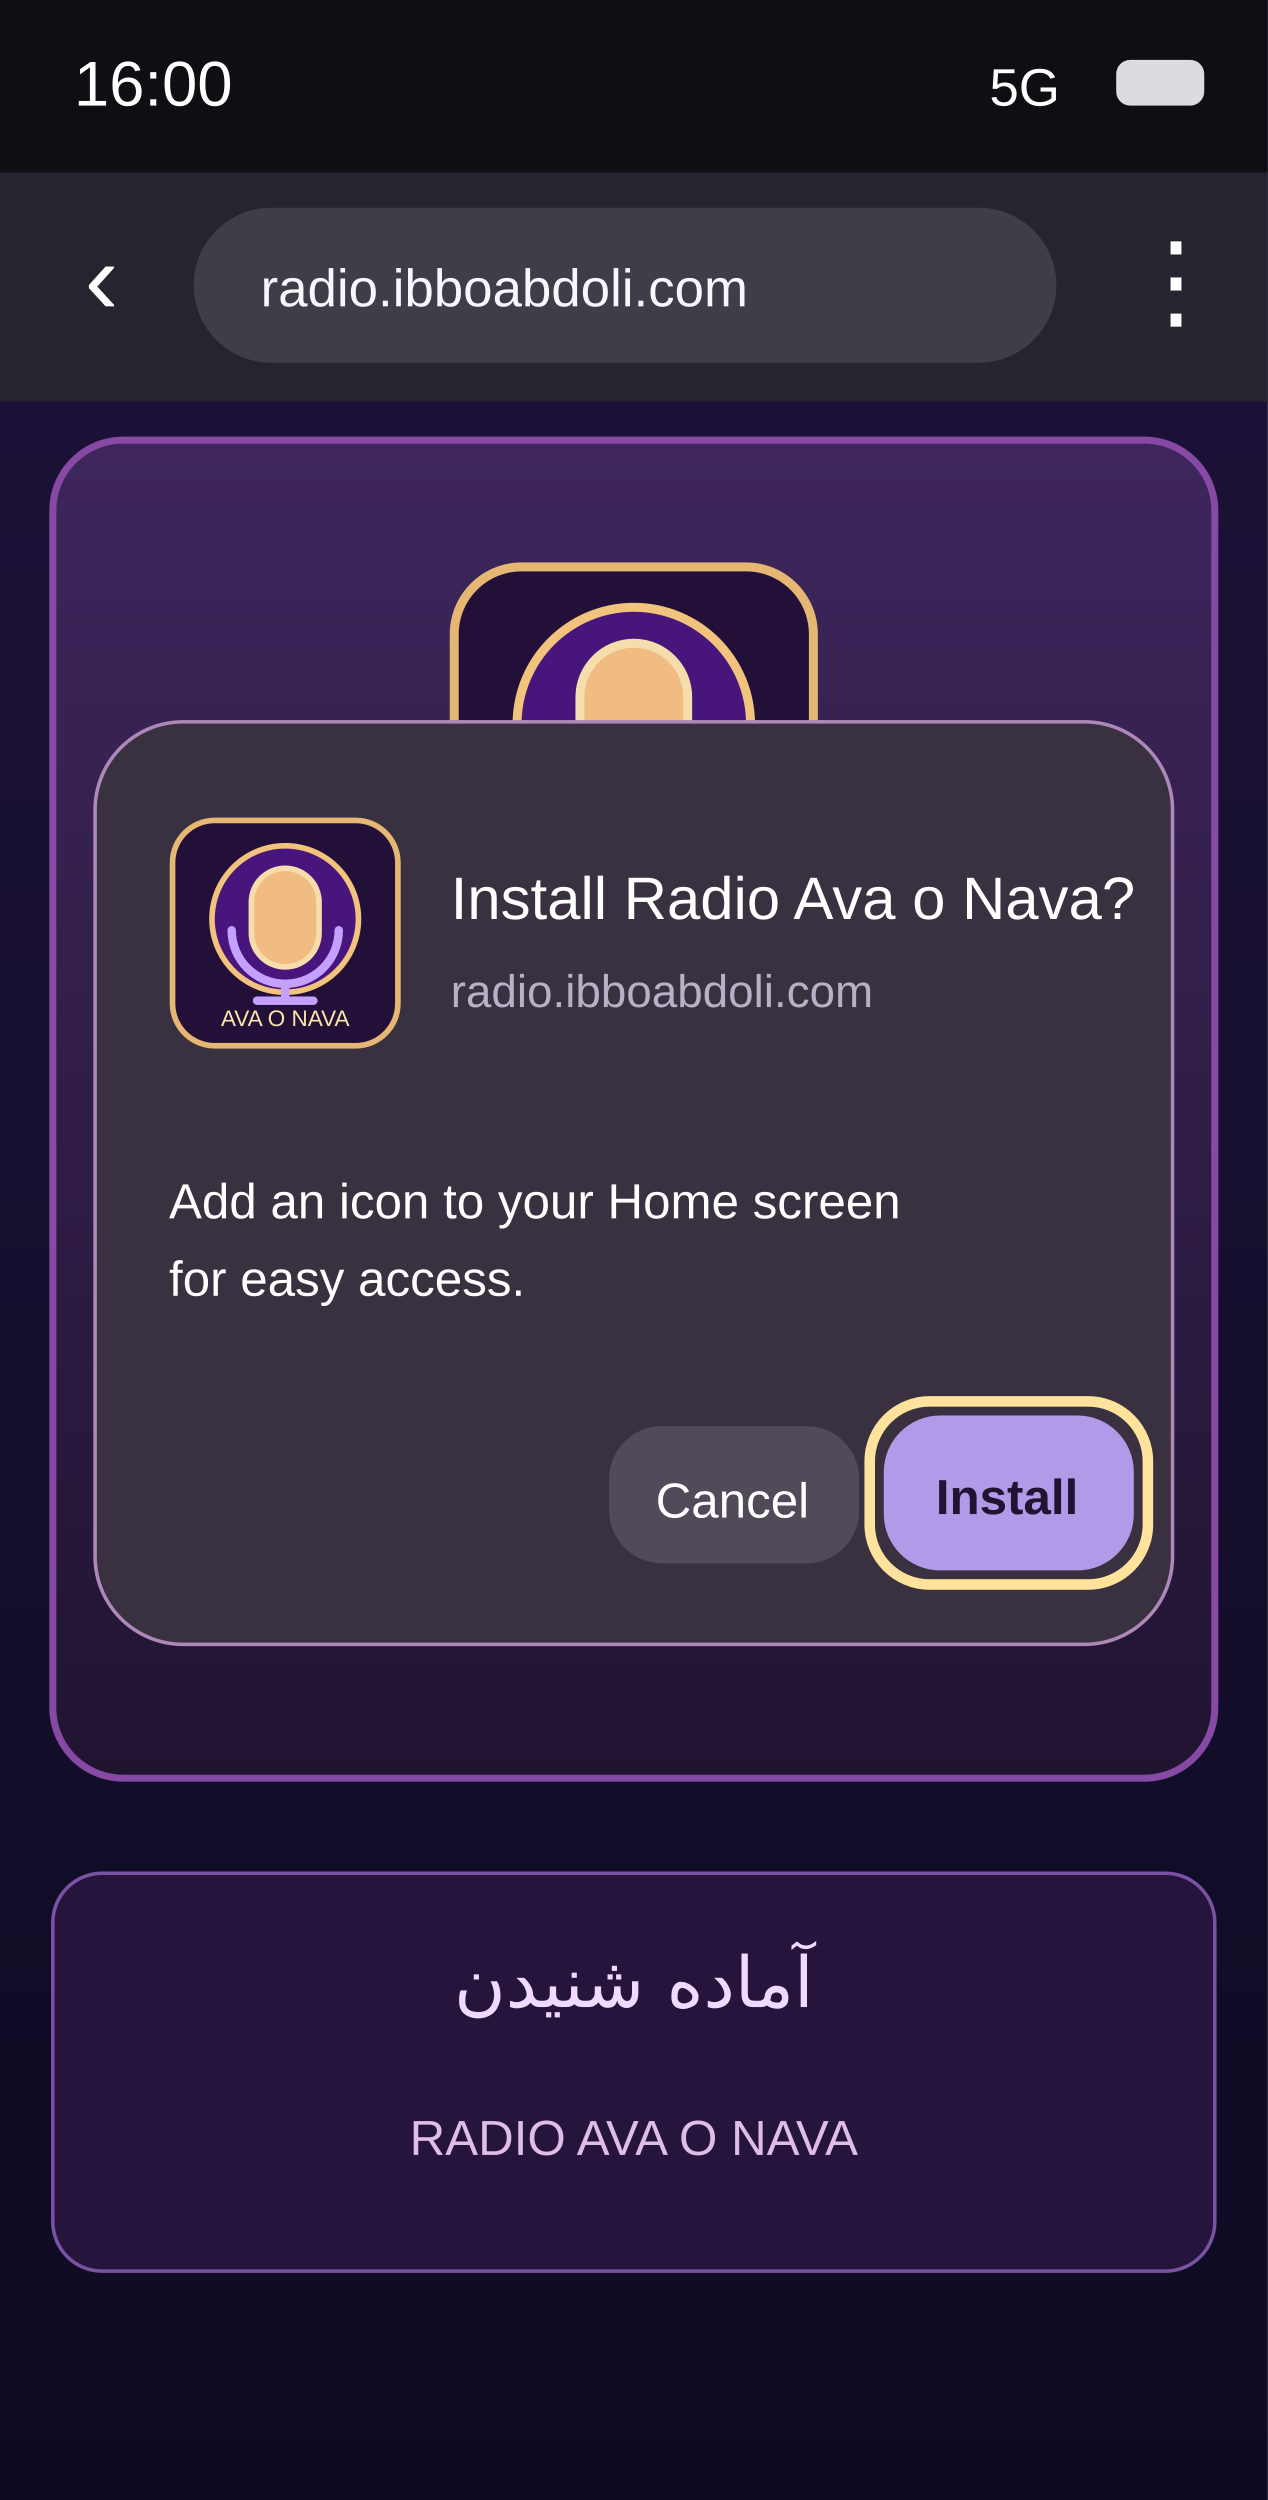
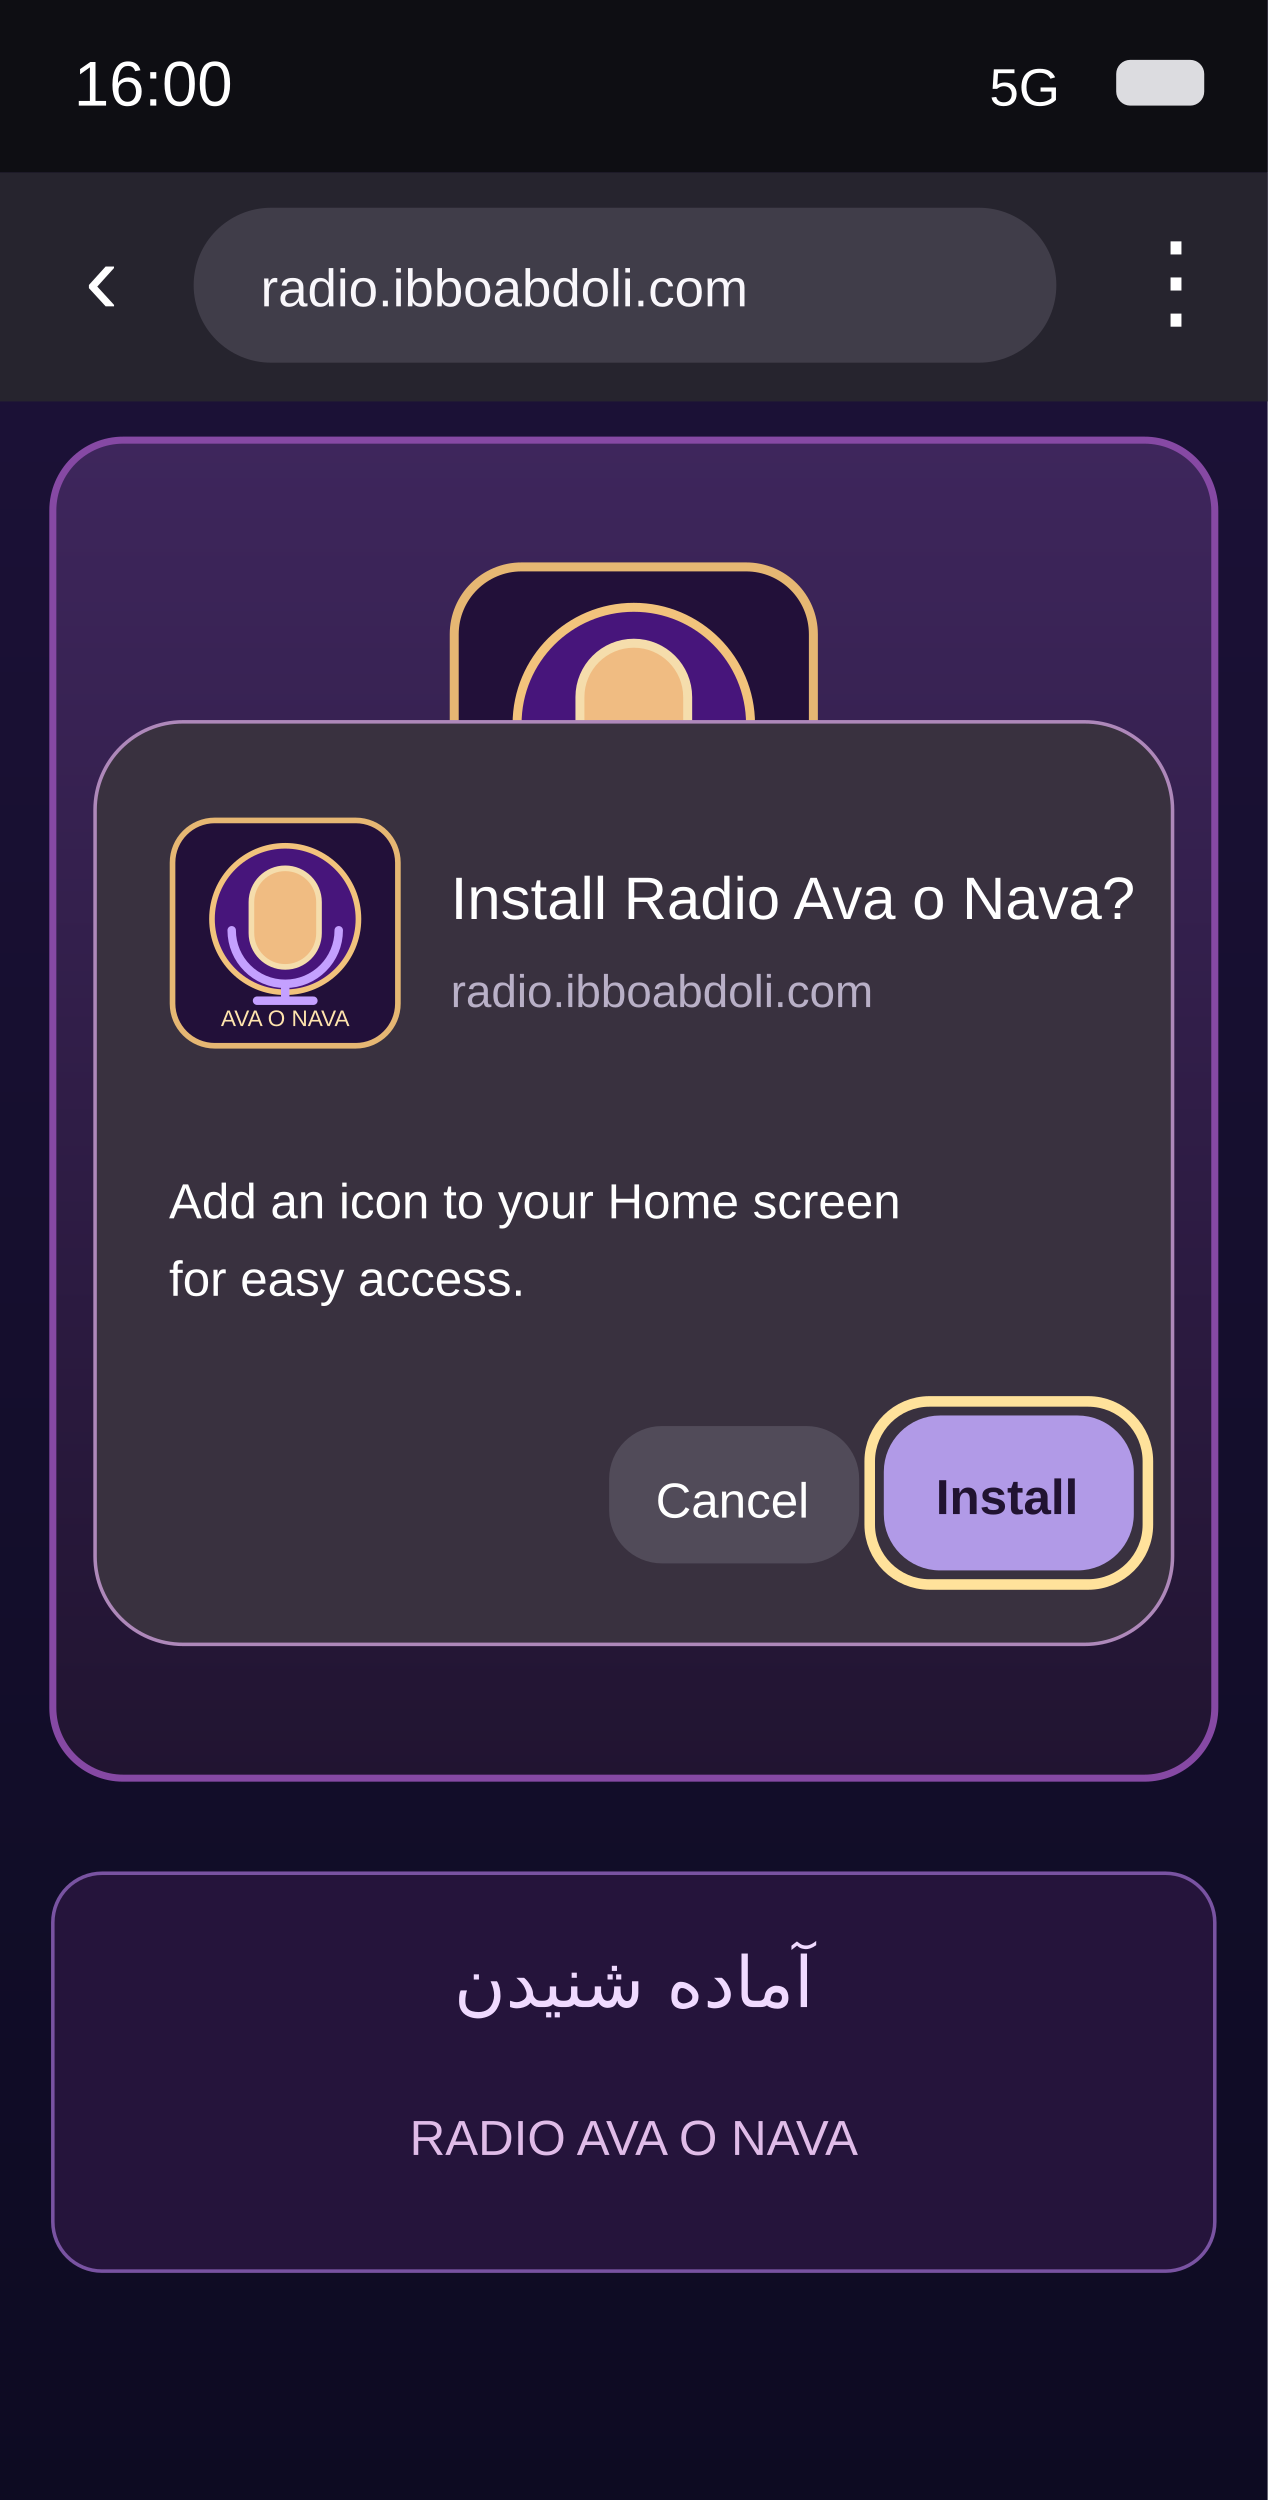
<svg xmlns="http://www.w3.org/2000/svg" width="360" height="710" viewBox="0 0 360 710" role="img" aria-label="مرحله سوم: تأیید Install">
  <defs>
    <linearGradient id="p" x2="0" y2="1">
      <stop stop-color="#1e123a" />
      <stop offset="1" stop-color="#0d0b22" />
    </linearGradient>
    <linearGradient id="z" x2="0" y2="1">
      <stop stop-color="#3e265c" />
      <stop offset="1" stop-color="#211431" />
    </linearGradient>
  </defs>
-   <rect x="0" y="0" width="360" height="710" fill="#171425" aria-hidden="true" />
  <rect x="0" y="0" width="360" height="710" rx="0" fill="url(#p)" />
  <rect x="0" y="0" width="360" height="49" rx="0" fill="#0e0e13" />
  <text x="21" y="30" font-family="Arial,Tahoma,sans-serif" font-size="18" fill="#fff" text-anchor="start">16:00</text>
  <text x="281" y="30" font-family="Arial,Tahoma,sans-serif" font-size="15" fill="#fff" text-anchor="start">5G</text>
  <rect x="317" y="17" width="25" height="13" rx="4" fill="#dcdce0" />
  <rect x="0" y="49" width="360" height="65" rx="0" fill="#26242e" />
  <text x="24" y="89" font-family="Arial,Tahoma,sans-serif" font-size="29" fill="#fff" text-anchor="start">‹</text>
  <rect x="55" y="59" width="245" height="44" rx="22" fill="#403d49" />
  <text x="74" y="87" font-family="Arial,Tahoma,sans-serif" font-size="15" fill="#f9f7fb" text-anchor="start">radio.ibboabdoli.com</text>
  <text x="319" y="90" font-family="Arial,Tahoma,sans-serif" font-size="30" fill="#fff" text-anchor="start">⋮</text>
  <rect x="15" y="125" width="330" height="380" rx="20" fill="url(#z)" stroke="#8649a4" stroke-width="2" />
  <g transform="translate(129 161) scale(1.275)">
    <rect x="0" y="0" width="80" height="80" rx="15" fill="#221039" stroke="#e6b773" stroke-width="2" />
    <circle cx="40" cy="35" r="26" fill="#47157b" stroke="#f2c37c" stroke-width="2" />
    <path d="M28 40V29a12 12 0 0 1 24 0v11a12 12 0 0 1-24 0Z" fill="#f0bc82" stroke="#f5ddac" stroke-width="2" stroke-linecap="round" stroke-linejoin="round" />
    <path d="M21 39a19 19 0 0 0 38 0M40 58v6M30 64h20" fill="none" stroke="#c4a0ff" stroke-width="3" stroke-linecap="round" stroke-linejoin="round" />
    <text x="40" y="73" font-family="Arial,Tahoma,sans-serif" font-size="8" fill="#ffe4ad" text-anchor="middle">AVA O NAVA</text>
  </g>
  <text x="180" y="320" font-family="Arial,Tahoma,sans-serif" font-size="27" fill="#ffe2ac" text-anchor="middle" direction="rtl">رادیو آوا و نوا</text>
  <text x="180" y="357" font-family="Arial,Tahoma,sans-serif" font-size="18" fill="#d2b4e8" text-anchor="middle">Radio Ava o Nava</text>
  <rect x="55" y="400" width="250" height="54" rx="22" fill="#231338" stroke="#985ab9" stroke-width="2" />
  <text x="180" y="434" font-family="Arial,Tahoma,sans-serif" font-size="28" fill="#f8ca83" text-anchor="middle">▶</text>
  <rect x="15" y="532" width="330" height="113" rx="14" fill="#25143b" stroke="#7953a2" stroke-width="1" />
  <text x="180" y="570" font-family="Arial,Tahoma,sans-serif" font-size="20" fill="#f0daff" text-anchor="middle" direction="rtl">آماده شنیدن</text>
  <text x="180" y="612" font-family="Arial,Tahoma,sans-serif" font-size="14" fill="#e0bce8" text-anchor="middle">RADIO AVA O NAVA</text>
  <rect x="27" y="205" width="306" height="262" rx="25" fill="#39313f" stroke="#ae88ba" stroke-width="1" />
  <g transform="translate(49 233) scale(0.8)">
    <rect x="0" y="0" width="80" height="80" rx="15" fill="#221039" stroke="#e6b773" stroke-width="2" />
    <circle cx="40" cy="35" r="26" fill="#47157b" stroke="#f2c37c" stroke-width="2" />
    <path d="M28 40V29a12 12 0 0 1 24 0v11a12 12 0 0 1-24 0Z" fill="#f0bc82" stroke="#f5ddac" stroke-width="2" stroke-linecap="round" stroke-linejoin="round" />
    <path d="M21 39a19 19 0 0 0 38 0M40 58v6M30 64h20" fill="none" stroke="#c4a0ff" stroke-width="3" stroke-linecap="round" stroke-linejoin="round" />
    <text x="40" y="73" font-family="Arial,Tahoma,sans-serif" font-size="8" fill="#ffe4ad" text-anchor="middle">AVA O NAVA</text>
  </g>
  <text x="128" y="261" font-family="Arial,Tahoma,sans-serif" font-size="17" fill="#fff" text-anchor="start">Install Radio Ava o Nava?</text>
  <text x="128" y="286" font-family="Arial,Tahoma,sans-serif" font-size="13" fill="#b9b0c7" text-anchor="start">radio.ibboabdoli.com</text>
  <text x="48" y="346" font-family="Arial,Tahoma,sans-serif" font-size="14" fill="#fff" text-anchor="start">Add an icon to your Home screen</text>
  <text x="48" y="368" font-family="Arial,Tahoma,sans-serif" font-size="14" fill="#fff" text-anchor="start">for easy access.</text>
  <rect x="173" y="405" width="71" height="39" rx="15" fill="#514b59" />
  <text x="208" y="431" font-family="Arial,Tahoma,sans-serif" font-size="14" fill="#fff" text-anchor="middle">Cancel</text>
  <rect x="251" y="402" width="71" height="44" rx="16" fill="#b19ae7" />
  <text x="286" y="430" font-family="Arial,Tahoma,sans-serif" font-size="14" fill="#211331" text-anchor="middle" font-weight="bold">Install</text>
  <rect x="247" y="398" width="79" height="52" rx="17" fill="none" stroke="#ffe29b" stroke-width="3" />
</svg>
